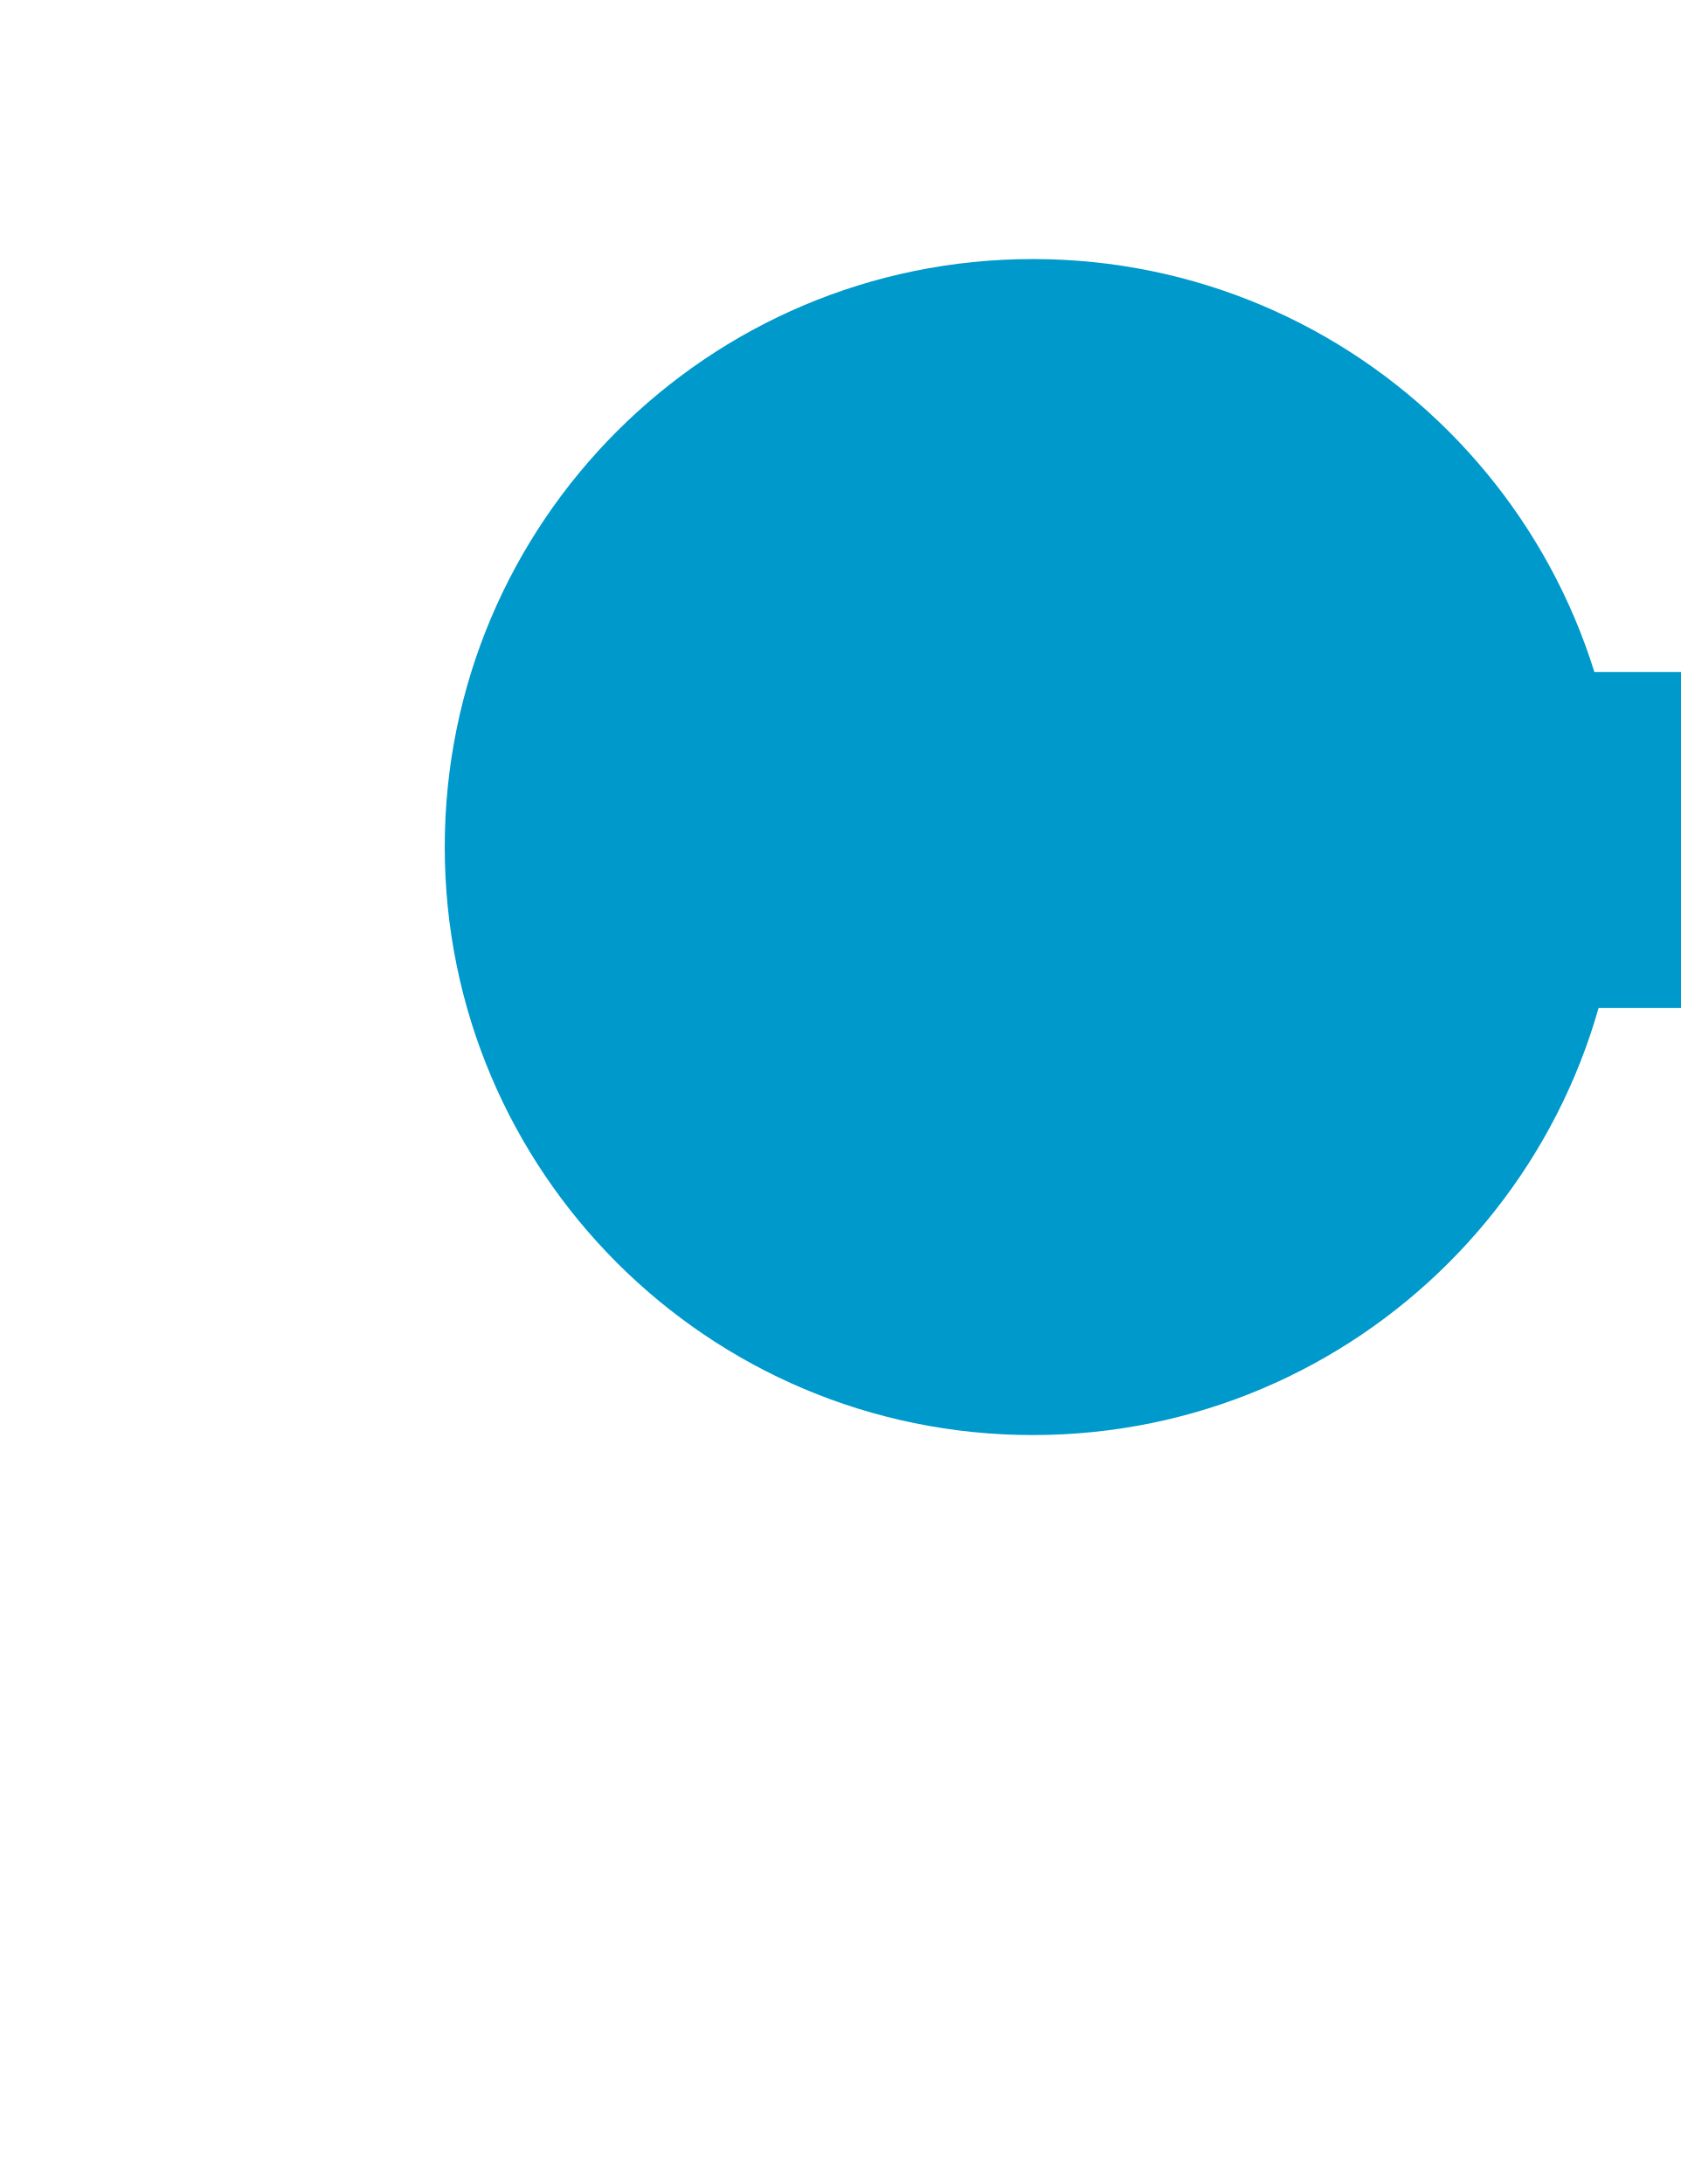
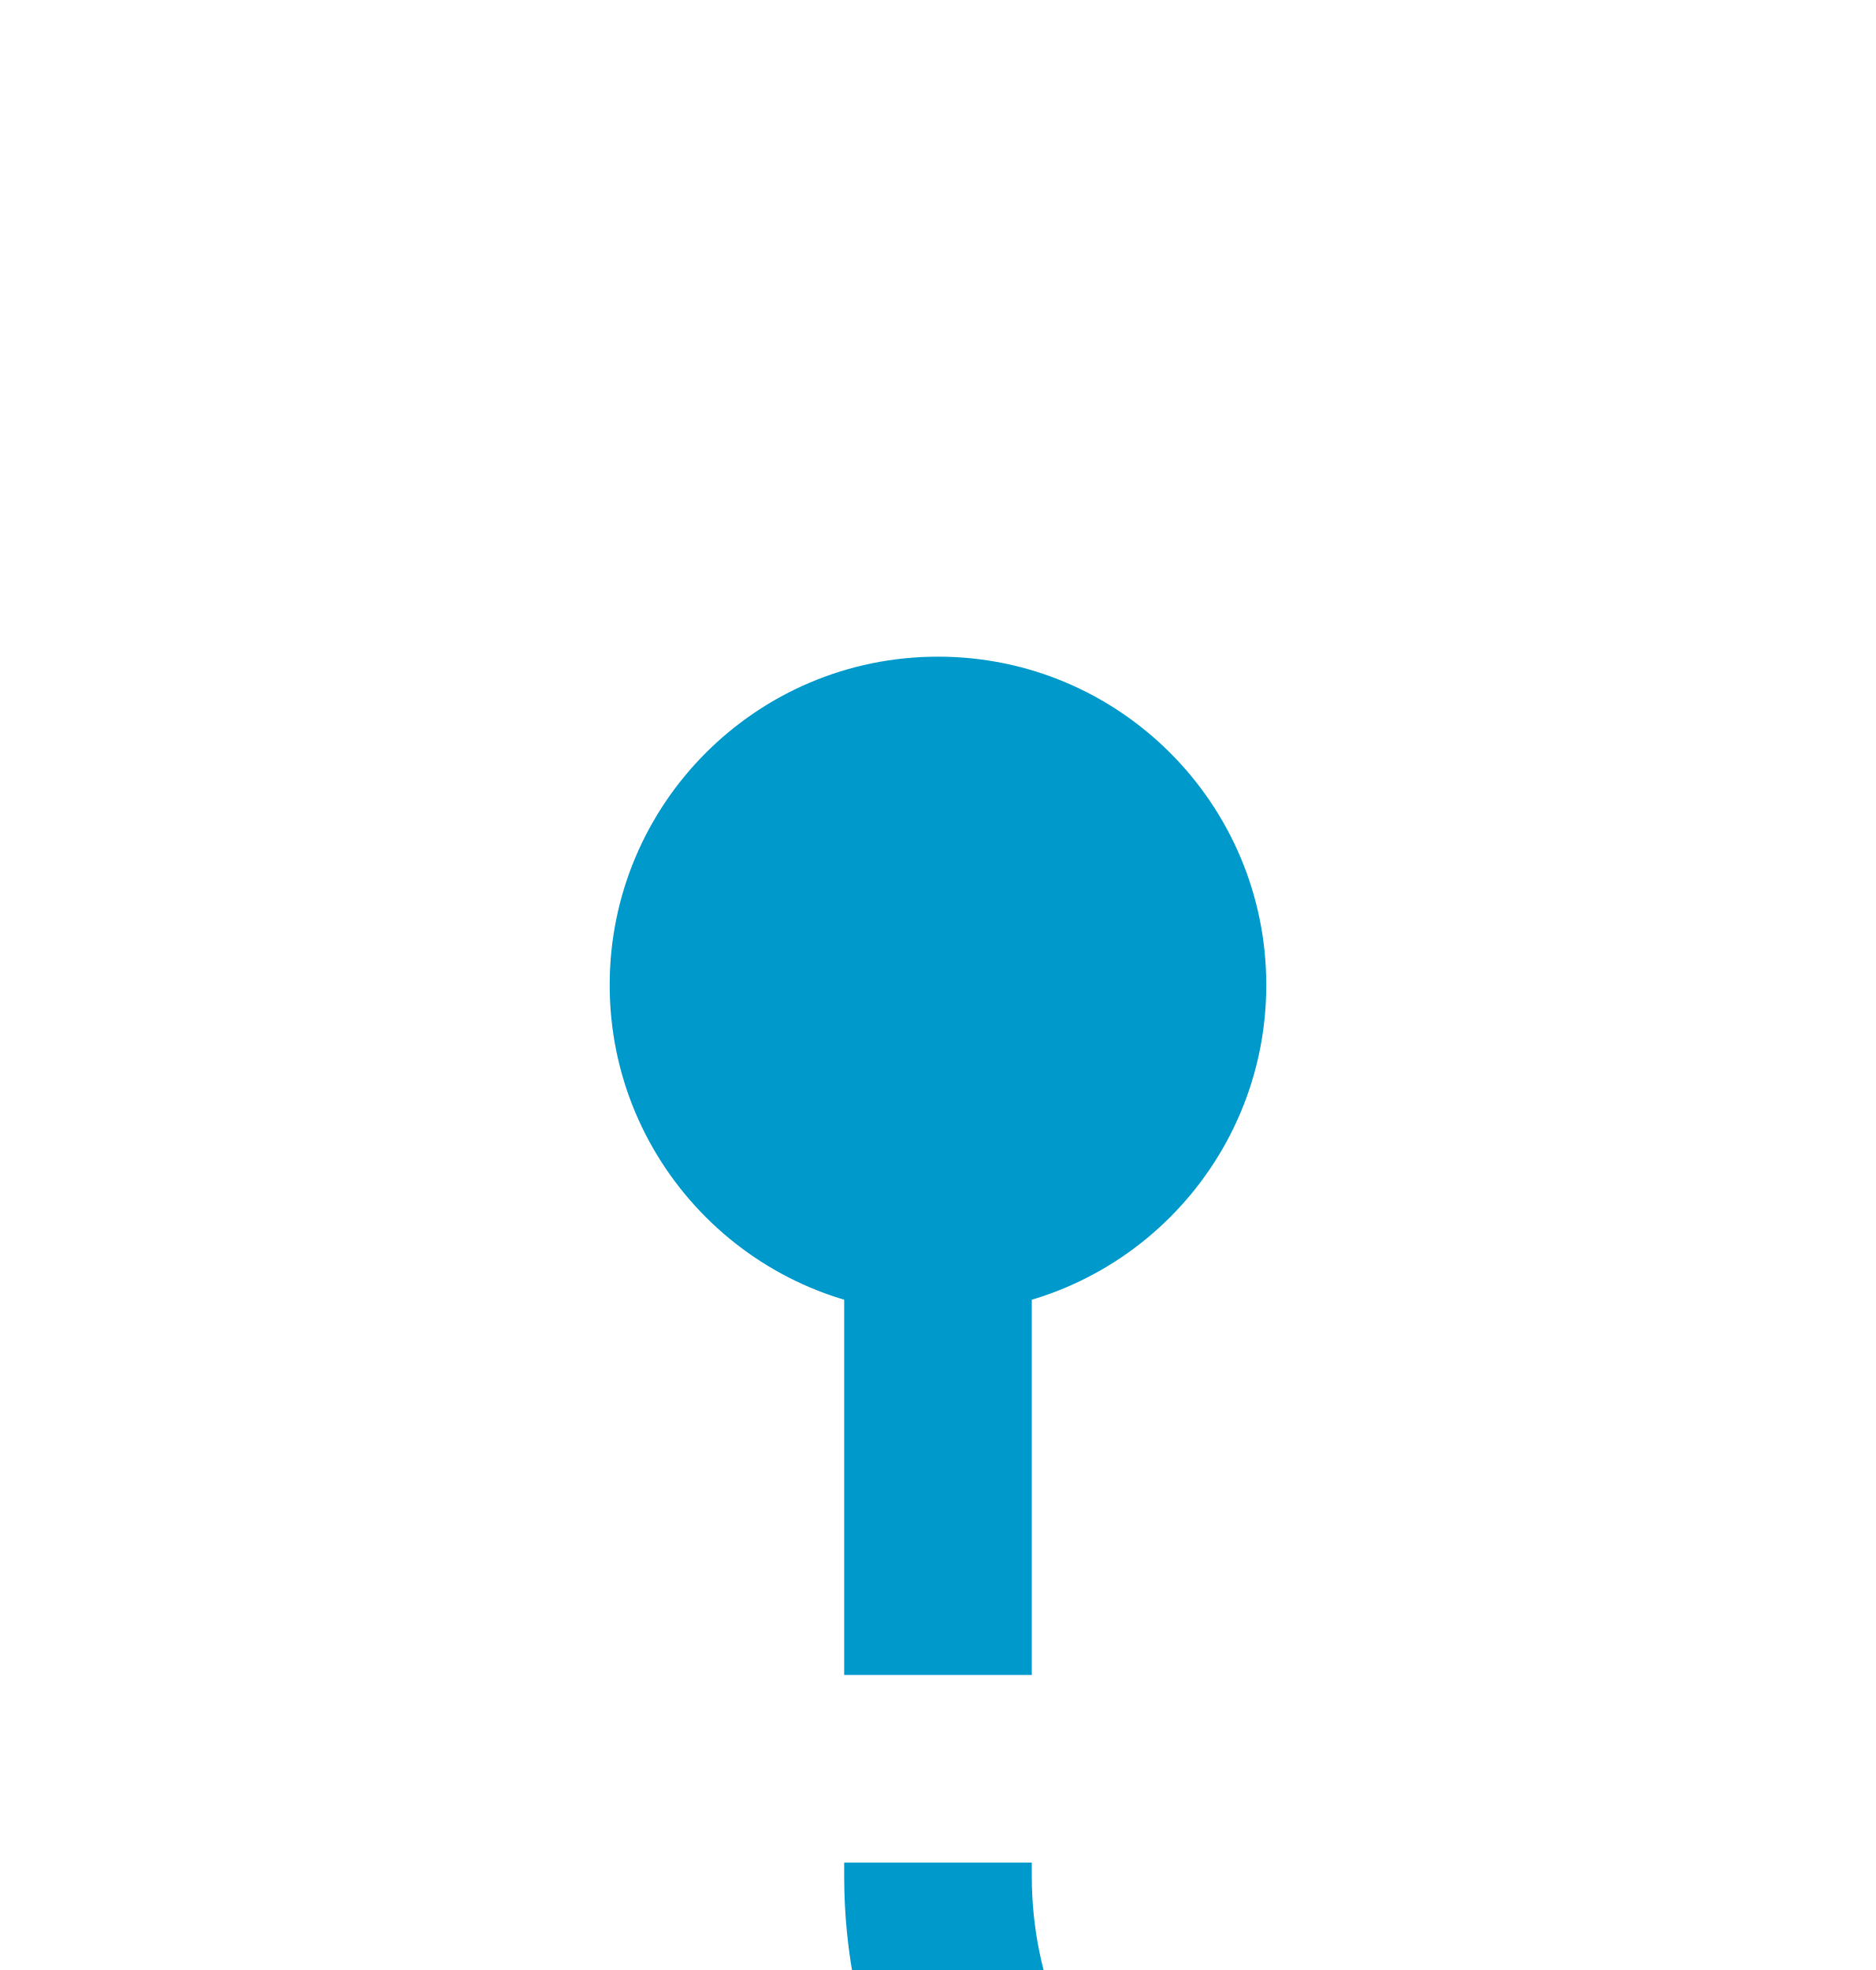
- <svg xmlns="http://www.w3.org/2000/svg" version="1.1" width="10px" height="13px" preserveAspectRatio="xMidYMin meet" viewBox="218 4345  8 13">
-   <path d="M 307 4295  L 307 4345  A 5 5 0 0 1 302 4350 L 223.5 4350  A 1.5 1.5 0 0 0 222 4351.5 " stroke-width="2" stroke-dasharray="6,2" stroke="#0099cc" fill="none" />
-   <path d="M 223.147 4346.542  A 3.5 3.5 0 0 0 219.647 4350.042 A 3.5 3.5 0 0 0 223.147 4353.542 A 3.5 3.5 0 0 0 226.647 4350.042 A 3.5 3.5 0 0 0 223.147 4346.542 Z " fill-rule="nonzero" fill="#0099cc" stroke="none" />
+ <svg xmlns="http://www.w3.org/2000/svg" version="1.1" width="20px" height="21px" preserveAspectRatio="xMidYMin meet" viewBox="266 4635  18 21">
+   <path d="M 318 4660  L 280 4660  A 5 5 0 0 1 275 4655 L 275 4644  " stroke-width="2" stroke-dasharray="6,2" stroke="#0099cc" fill="none" />
+   <path d="M 275 4642  A 3.5 3.5 0 0 0 271.5 4645.5 A 3.5 3.5 0 0 0 275 4649 A 3.5 3.5 0 0 0 278.5 4645.5 A 3.5 3.5 0 0 0 275 4642 Z " fill-rule="nonzero" fill="#0099cc" stroke="none" />
</svg>
